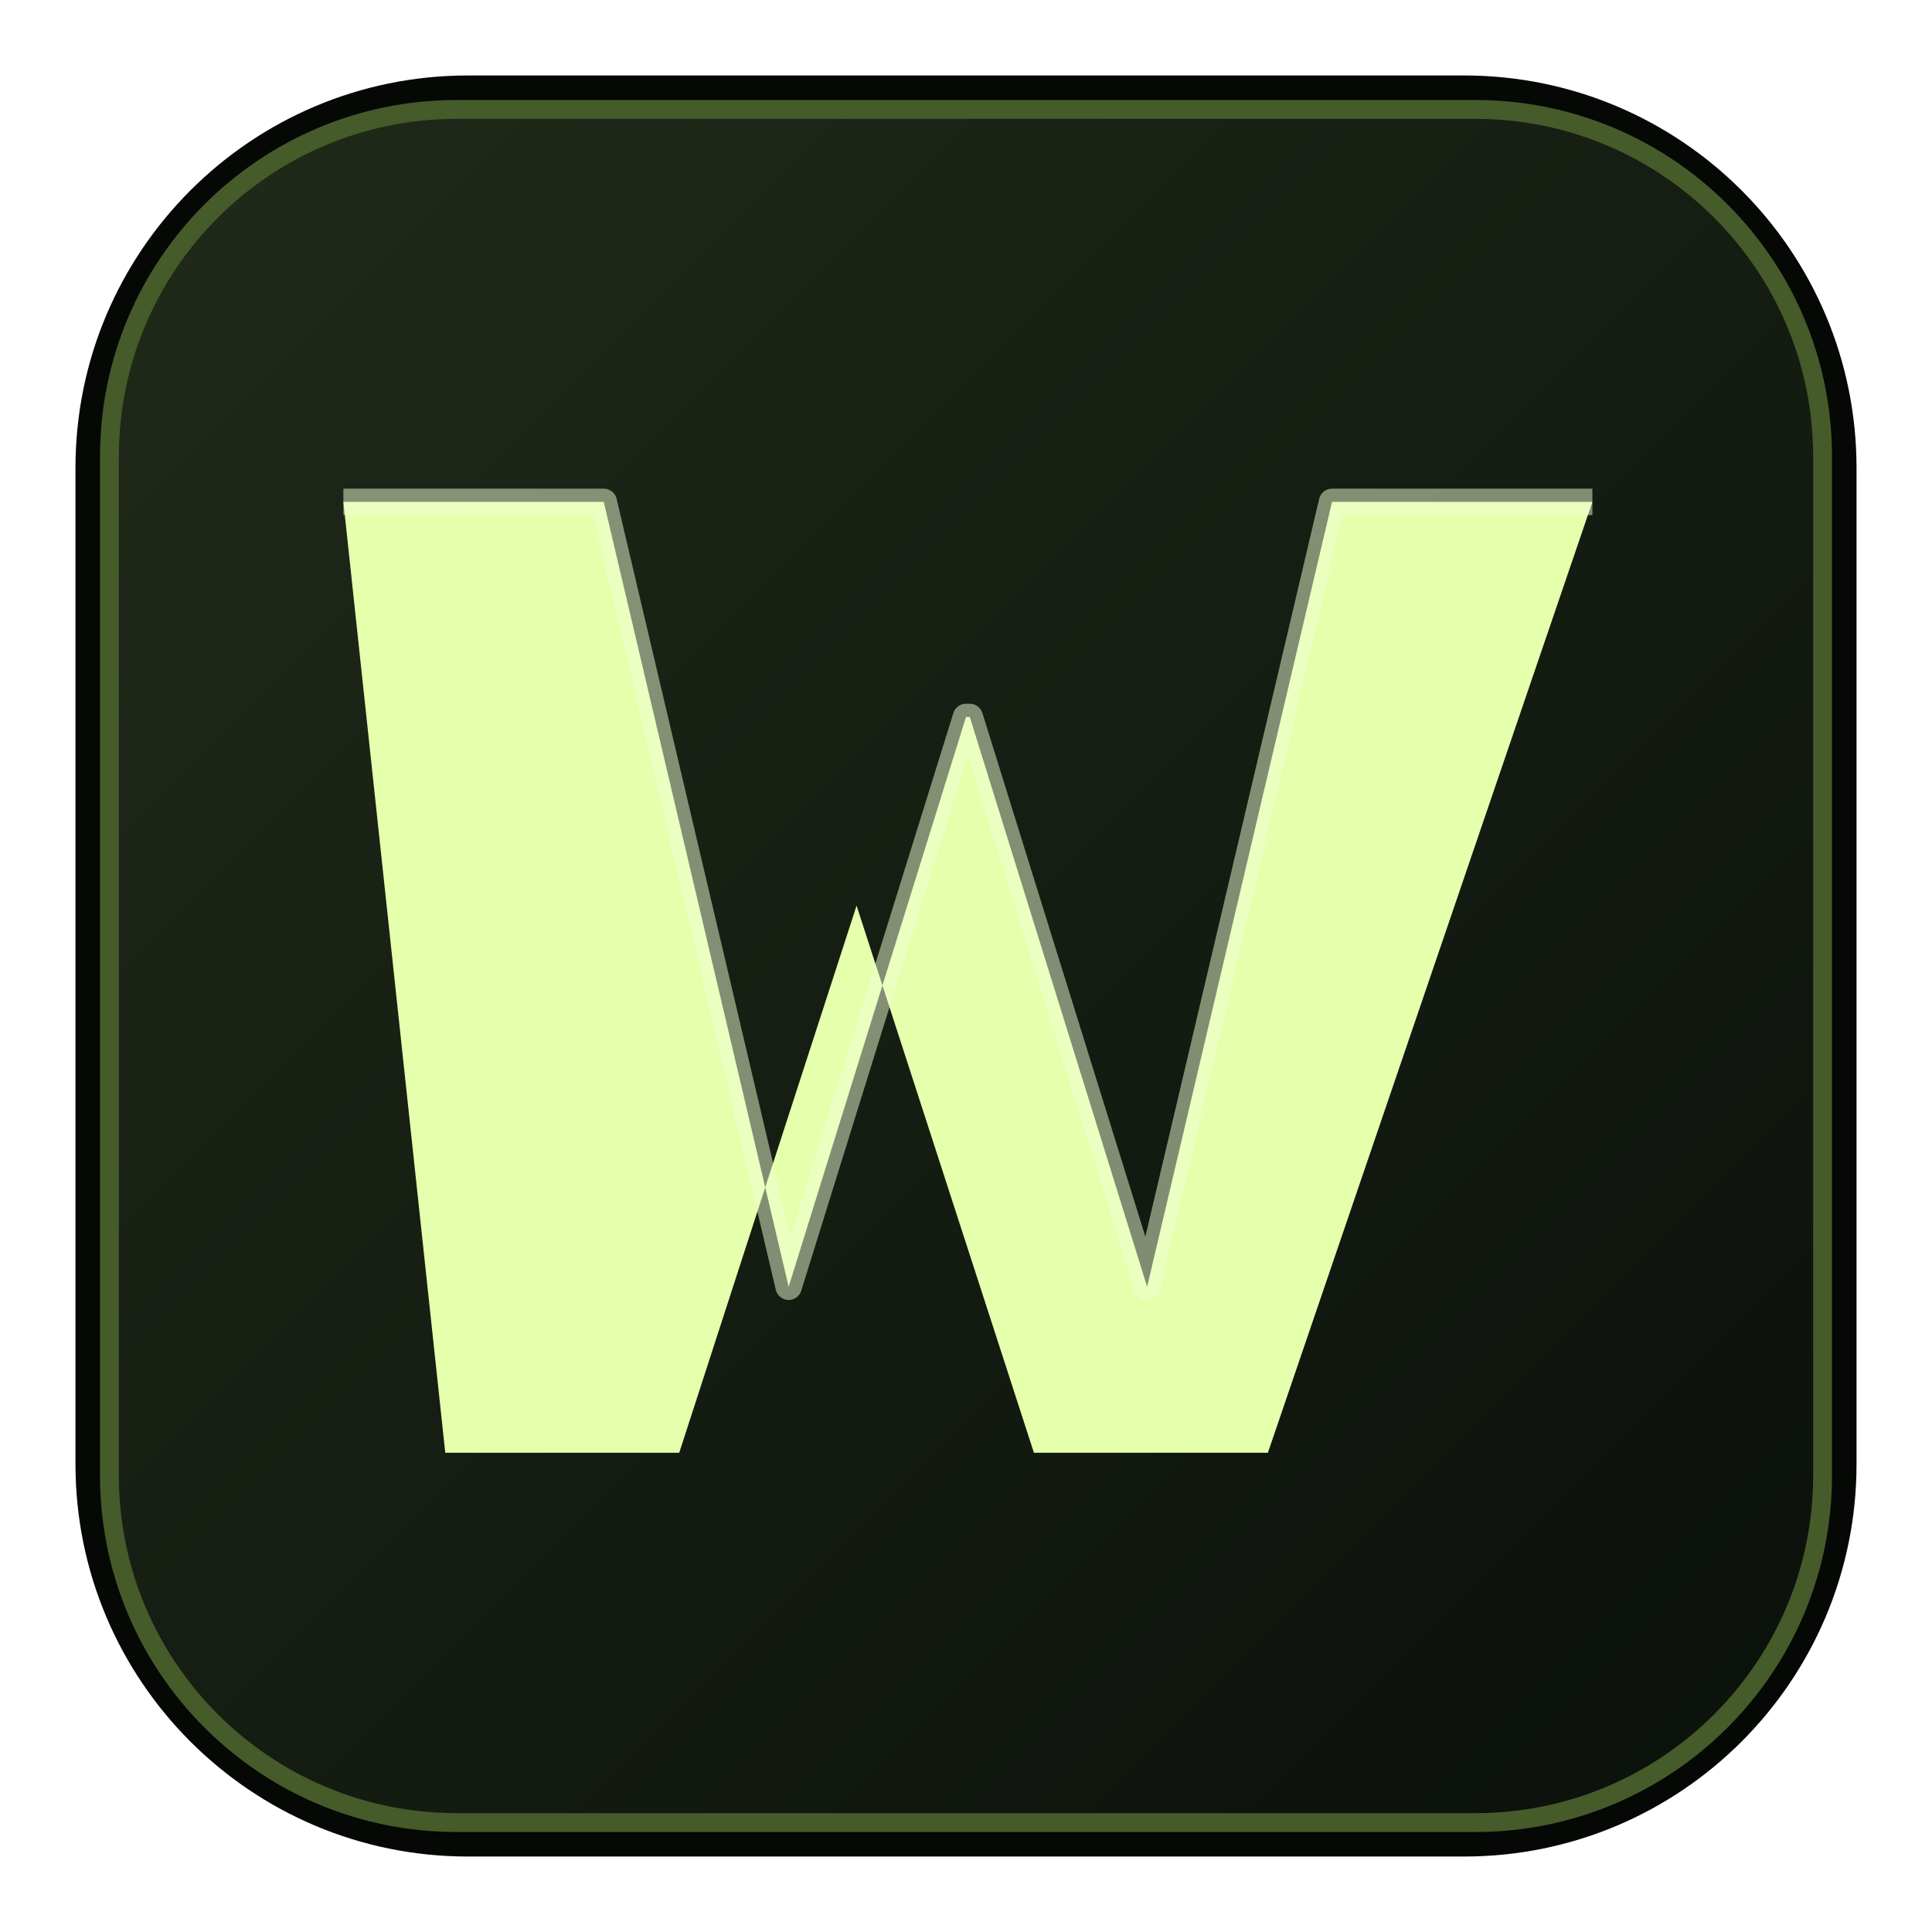
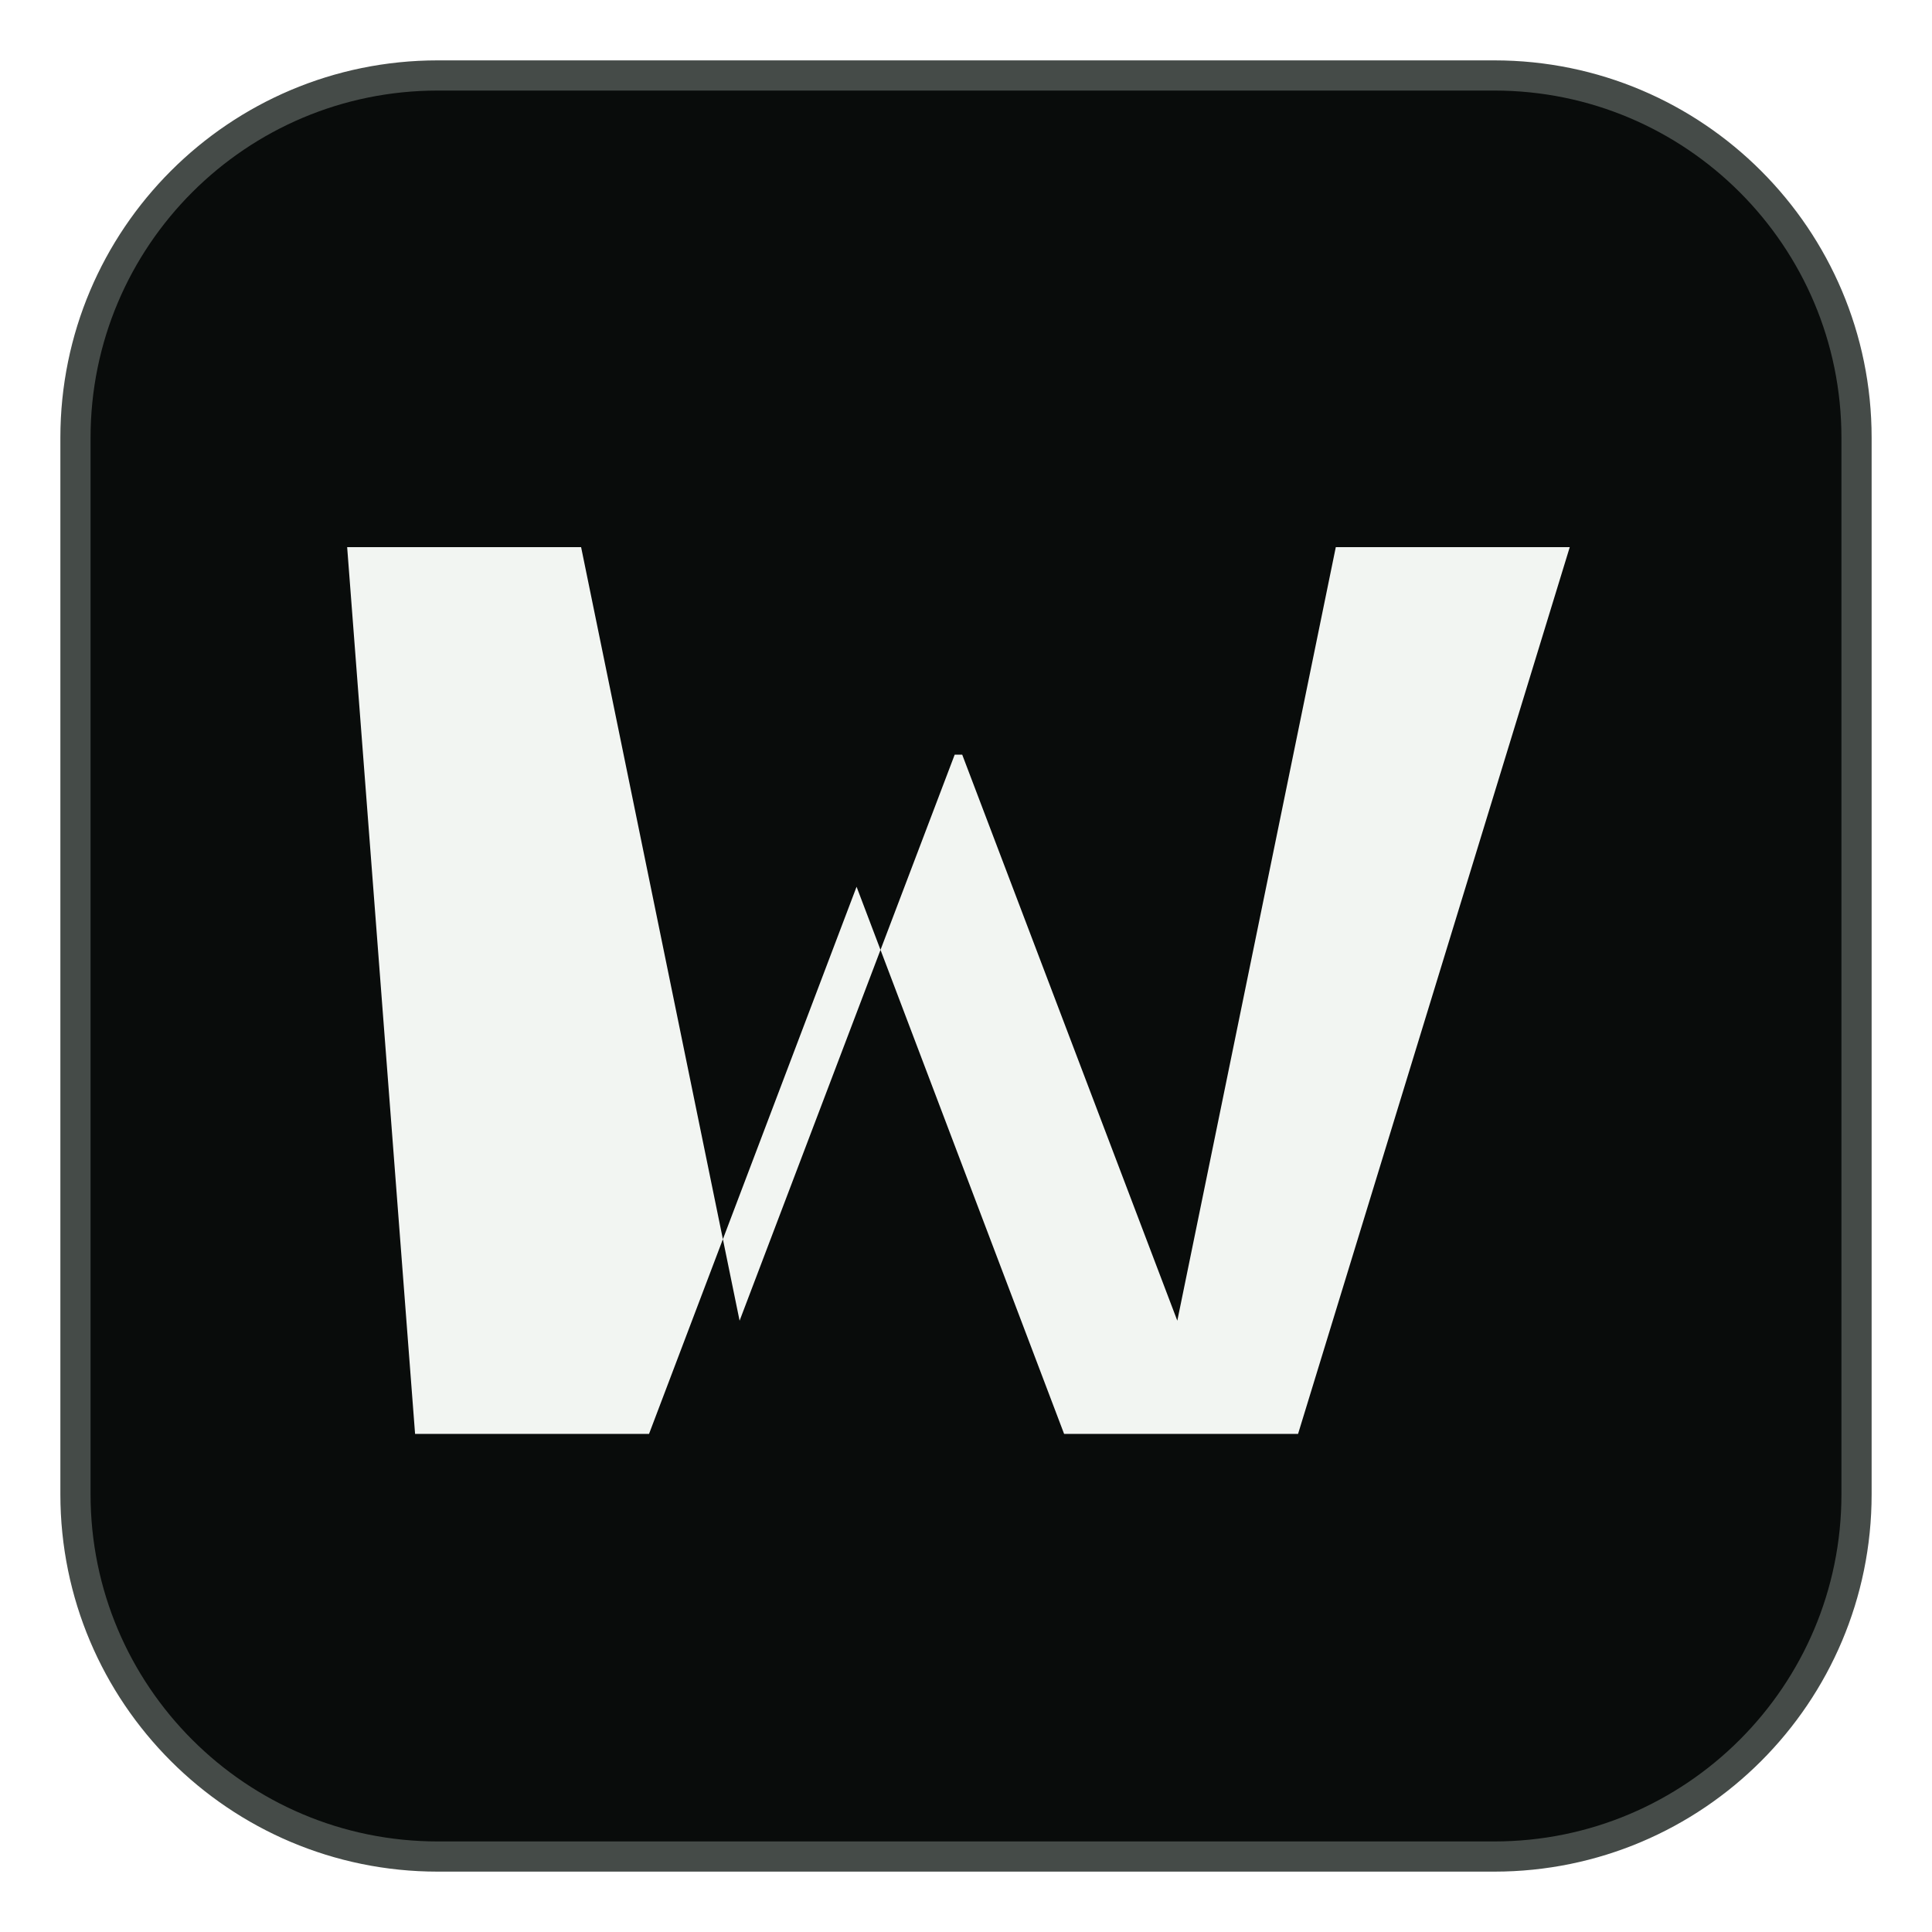
<svg xmlns="http://www.w3.org/2000/svg" viewBox="0 0 512 512" role="img" aria-labelledby="title">
-   <defs>
-     <linearGradient id="bg" x1="0" y1="0" x2="1" y2="1">
-       <stop offset="0" stop-color="#202a1a" />
-       <stop offset="1" stop-color="#0b100b" />
-     </linearGradient>
-     <linearGradient id="mark" x1="110" y1="100" x2="410" y2="420">
-       <stop offset="0" stop-color="#e5ffad" />
-       <stop offset=".48" stop-color="#c6ff3e" />
-       <stop offset="1" stop-color="#83b92d" />
-     </linearGradient>
-   </defs>
-   <rect x="20" y="20" width="472" height="472" rx="104" fill="#050805" />
-   <rect x="29" y="29" width="454" height="454" rx="92" fill="url(#bg)" stroke="#455b2a" stroke-width="5" />
-   <path d="M91 133h69l49 208 47-151h1l47 151 49-208h69l-86 252h-62l-47-145-47 145h-62z" fill="url(#mark)" />
-   <path d="M91 133h69l49 208 47-151h1l47 151 49-208h69" fill="none" stroke="#f1ffd4" stroke-opacity=".5" stroke-width="7" stroke-linejoin="round" />
+   <rect x="20" y="20" width="472" height="472" rx="96" fill="#090c0b" stroke="#454b48" stroke-width="8" />
+   <path d="M92 145h62l42 205 57-150h2l57 150 42-205h62l-72 235h-62l-55-145-55 145h-62z" fill="#f2f5f2" />
</svg>
